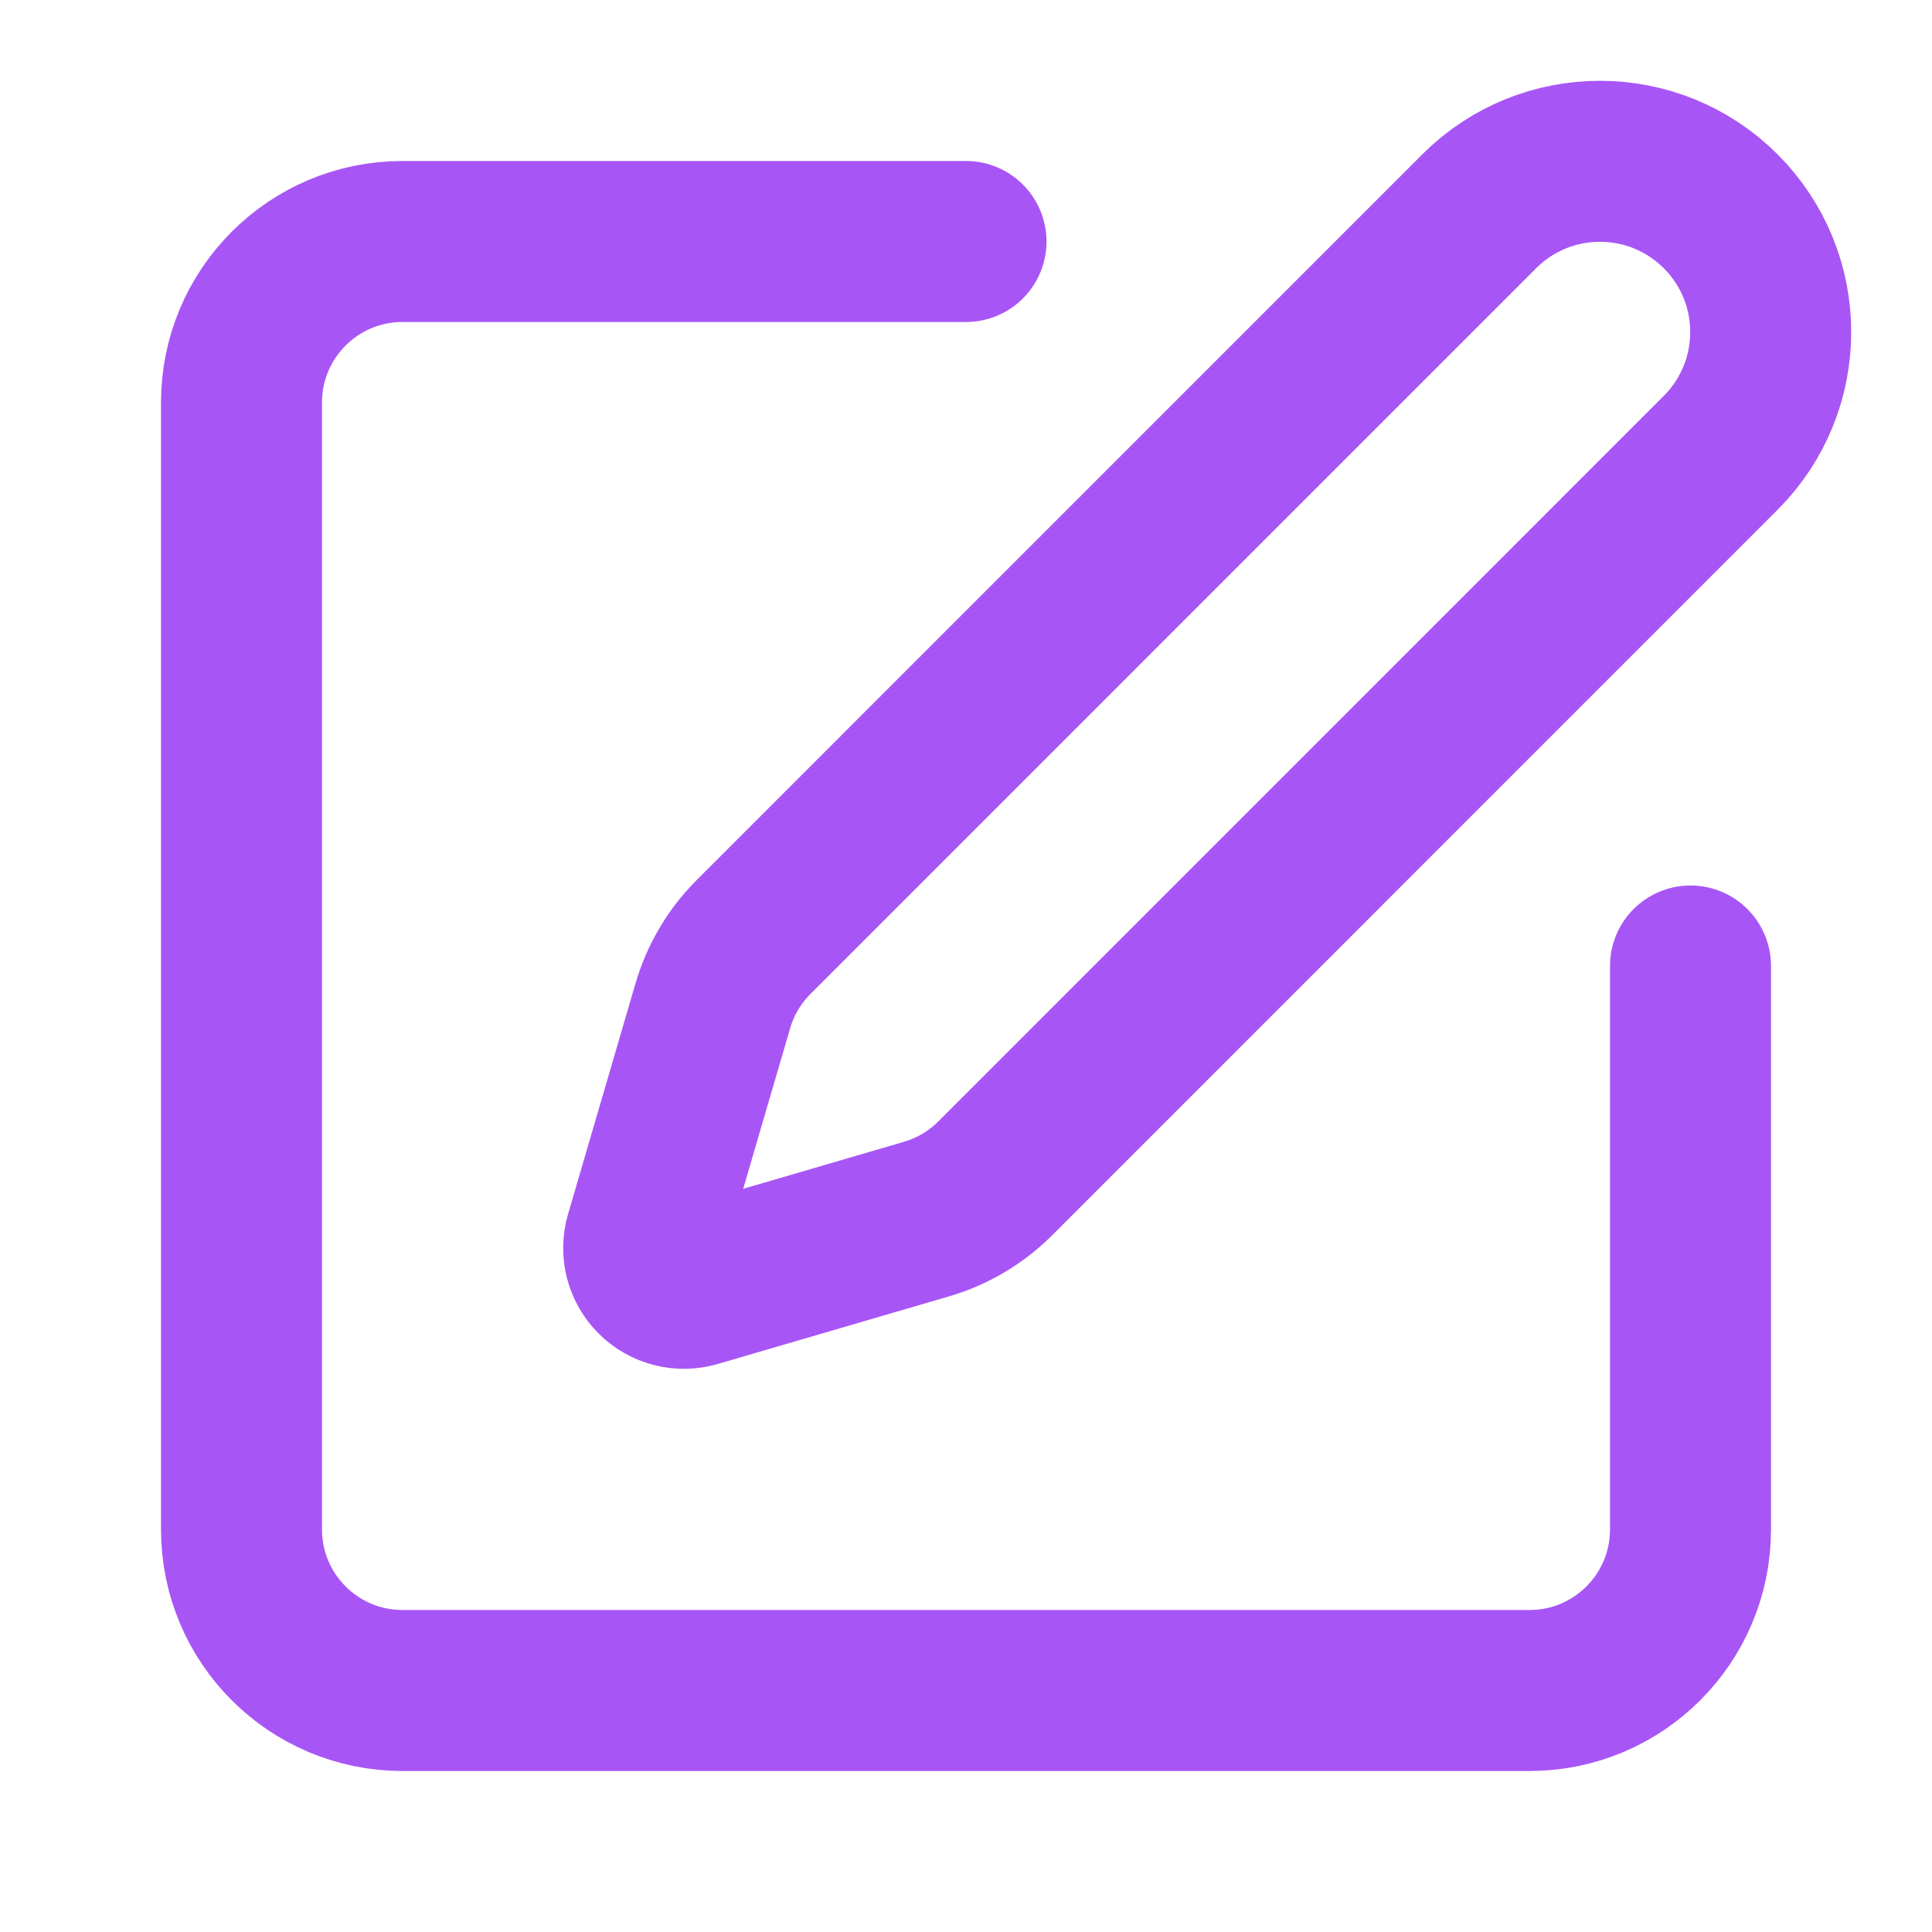
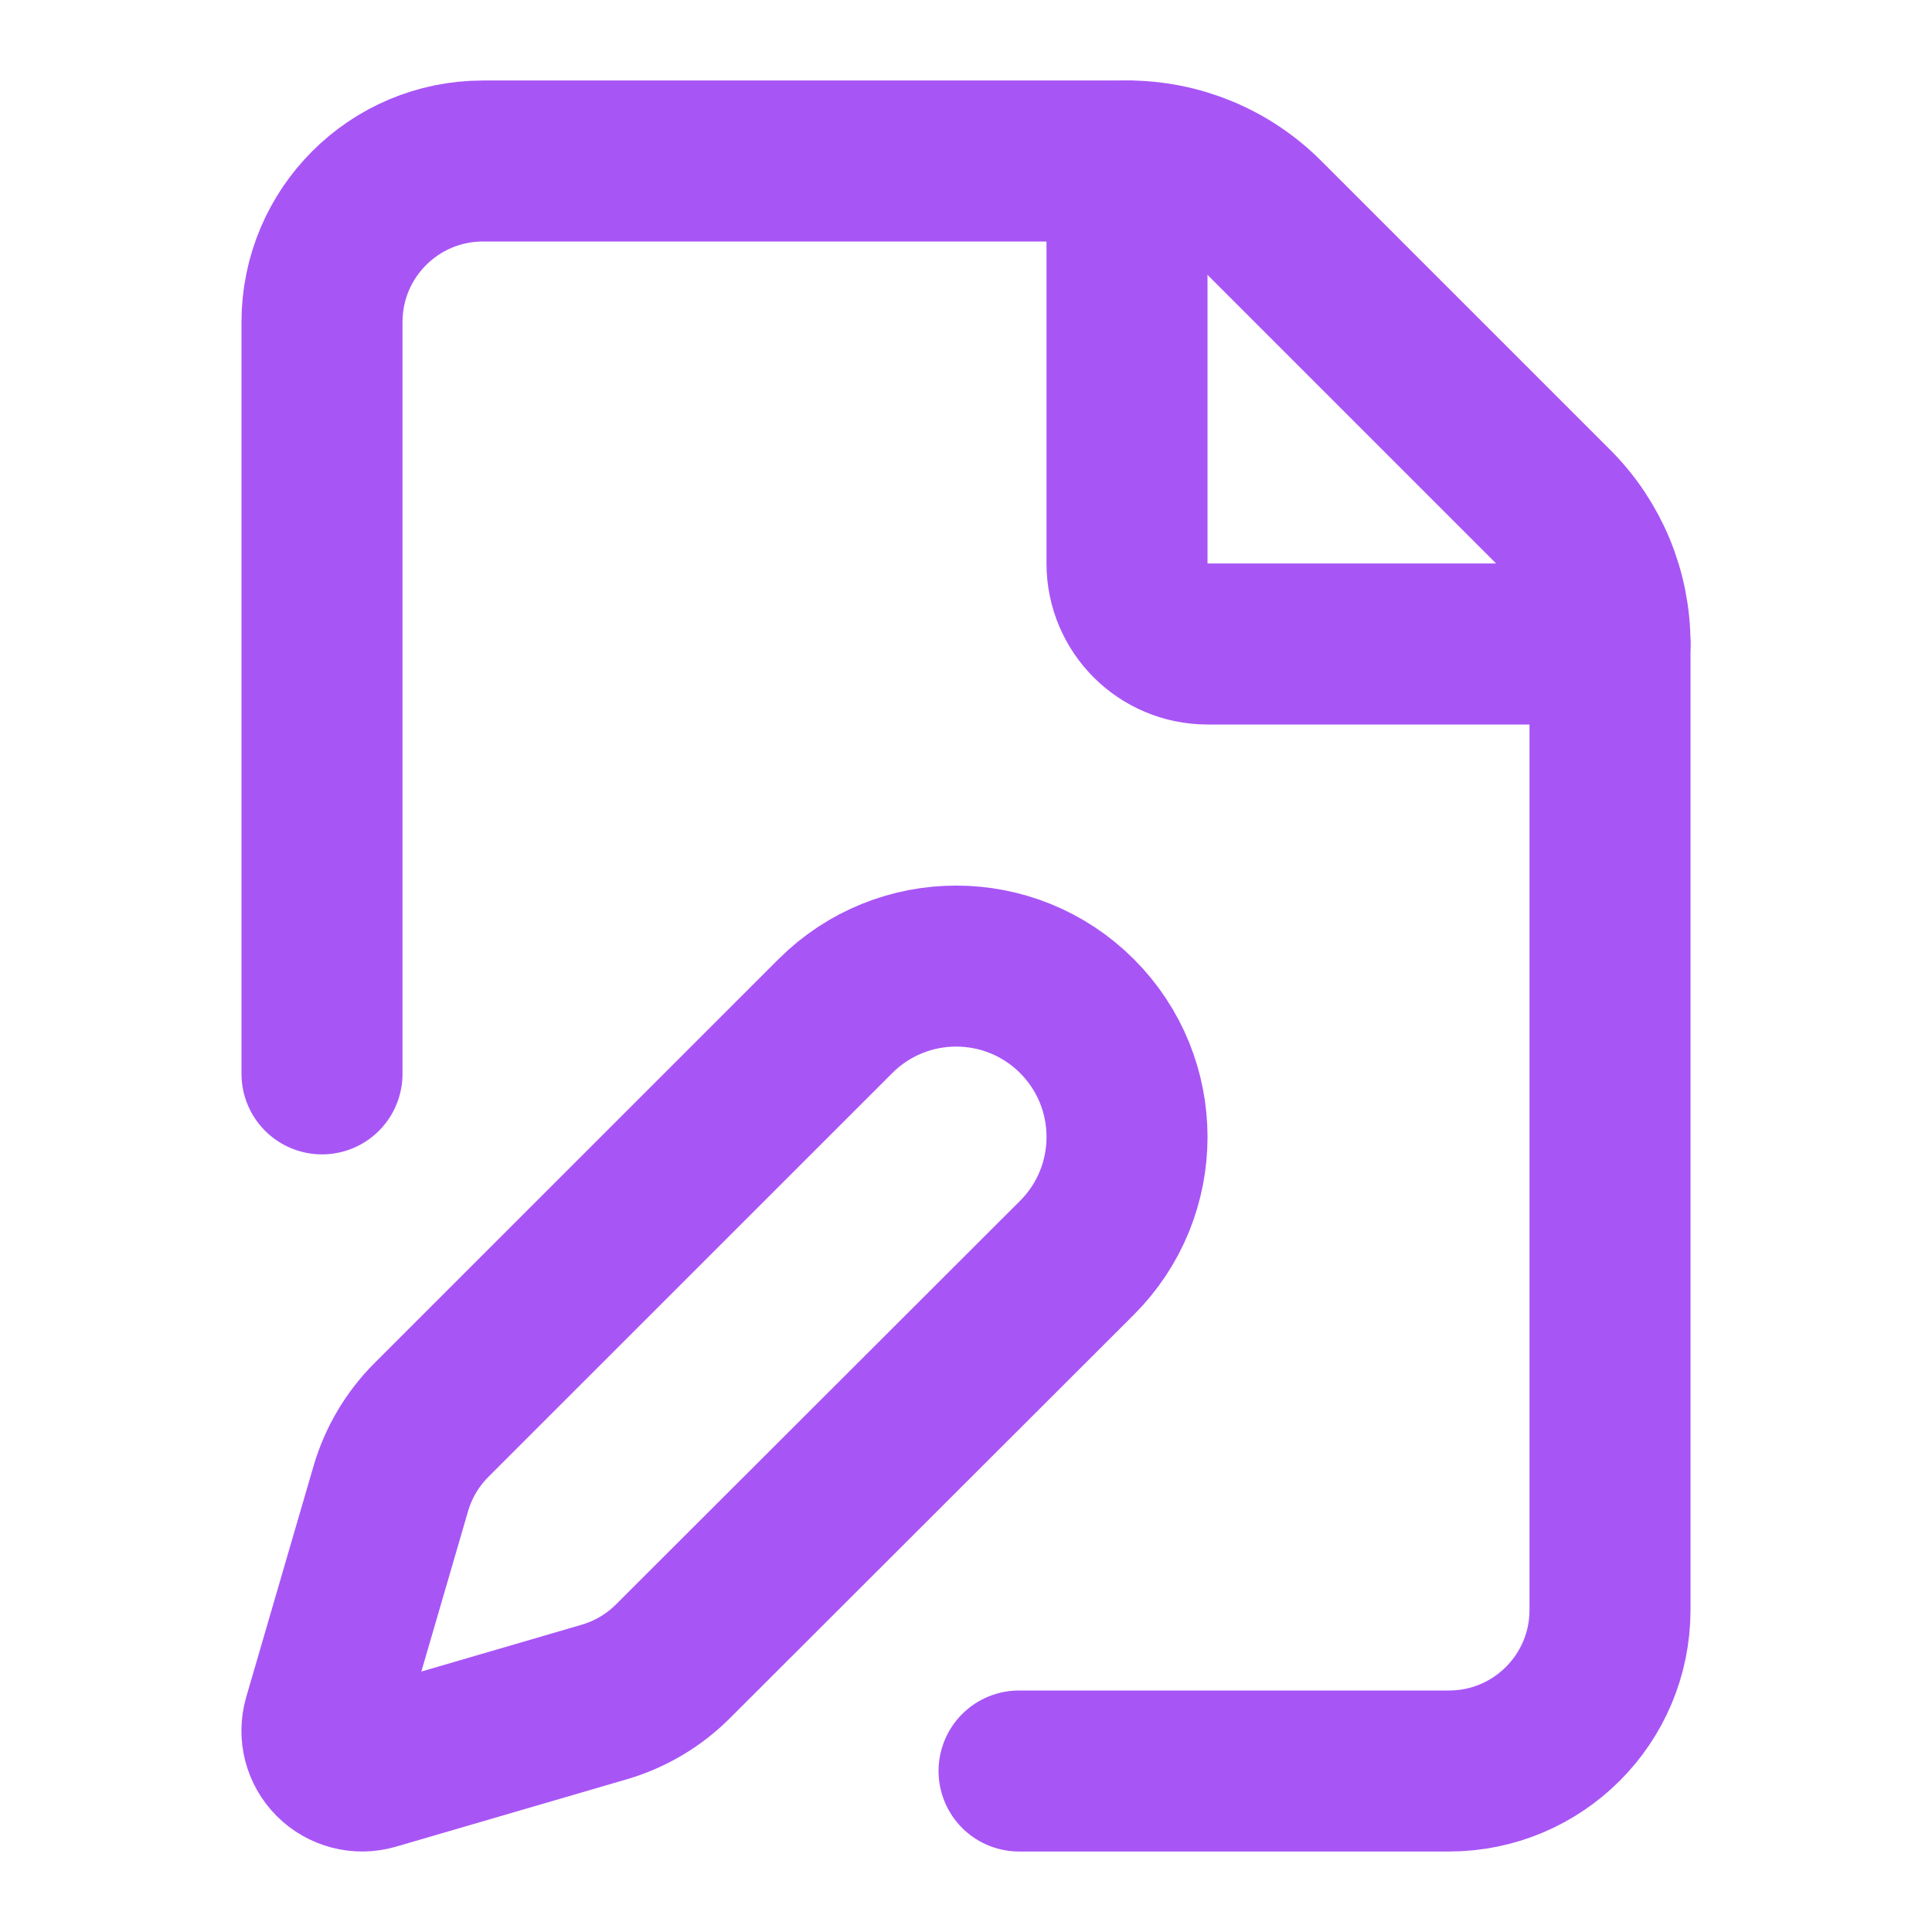
<svg xmlns="http://www.w3.org/2000/svg" width="48" height="48" viewBox="0 0 24 24" fill="none" stroke="#a855f6" stroke-width="2" stroke-linecap="round" stroke-linejoin="round">
-   <path d="M12 3H5a2 2 0 0 0-2 2v14a2 2 0 0 0 2 2h14a2 2 0 0 0 2-2v-7" />
-   <path d="M18.375 2.625a1 1 0 0 1 3 3l-9.013 9.014a2 2 0 0 1-.853.505l-2.873.84a.5.5 0 0 1-.62-.62l.84-2.873a2 2 0 0 1 .506-.852z" />
+   <path d="M12.659 22H18a2 2 0 0 0 2-2V8a2.4 2.4 0 0 0-.706-1.706l-3.588-3.588A2.4 2.4 0 0 0 14 2H6a2 2 0 0 0-2 2v9.34" />
+   <path d="M14 2v5a1 1 0 0 0 1 1h5" />
+   <path d="M10.378 12.622a1 1 0 0 1 3 3.003L8.36 20.637a2 2 0 0 1-.854.506l-2.867.837a.5.5 0 0 1-.62-.62l.836-2.869a2 2 0 0 1 .506-.853z" />
</svg>
